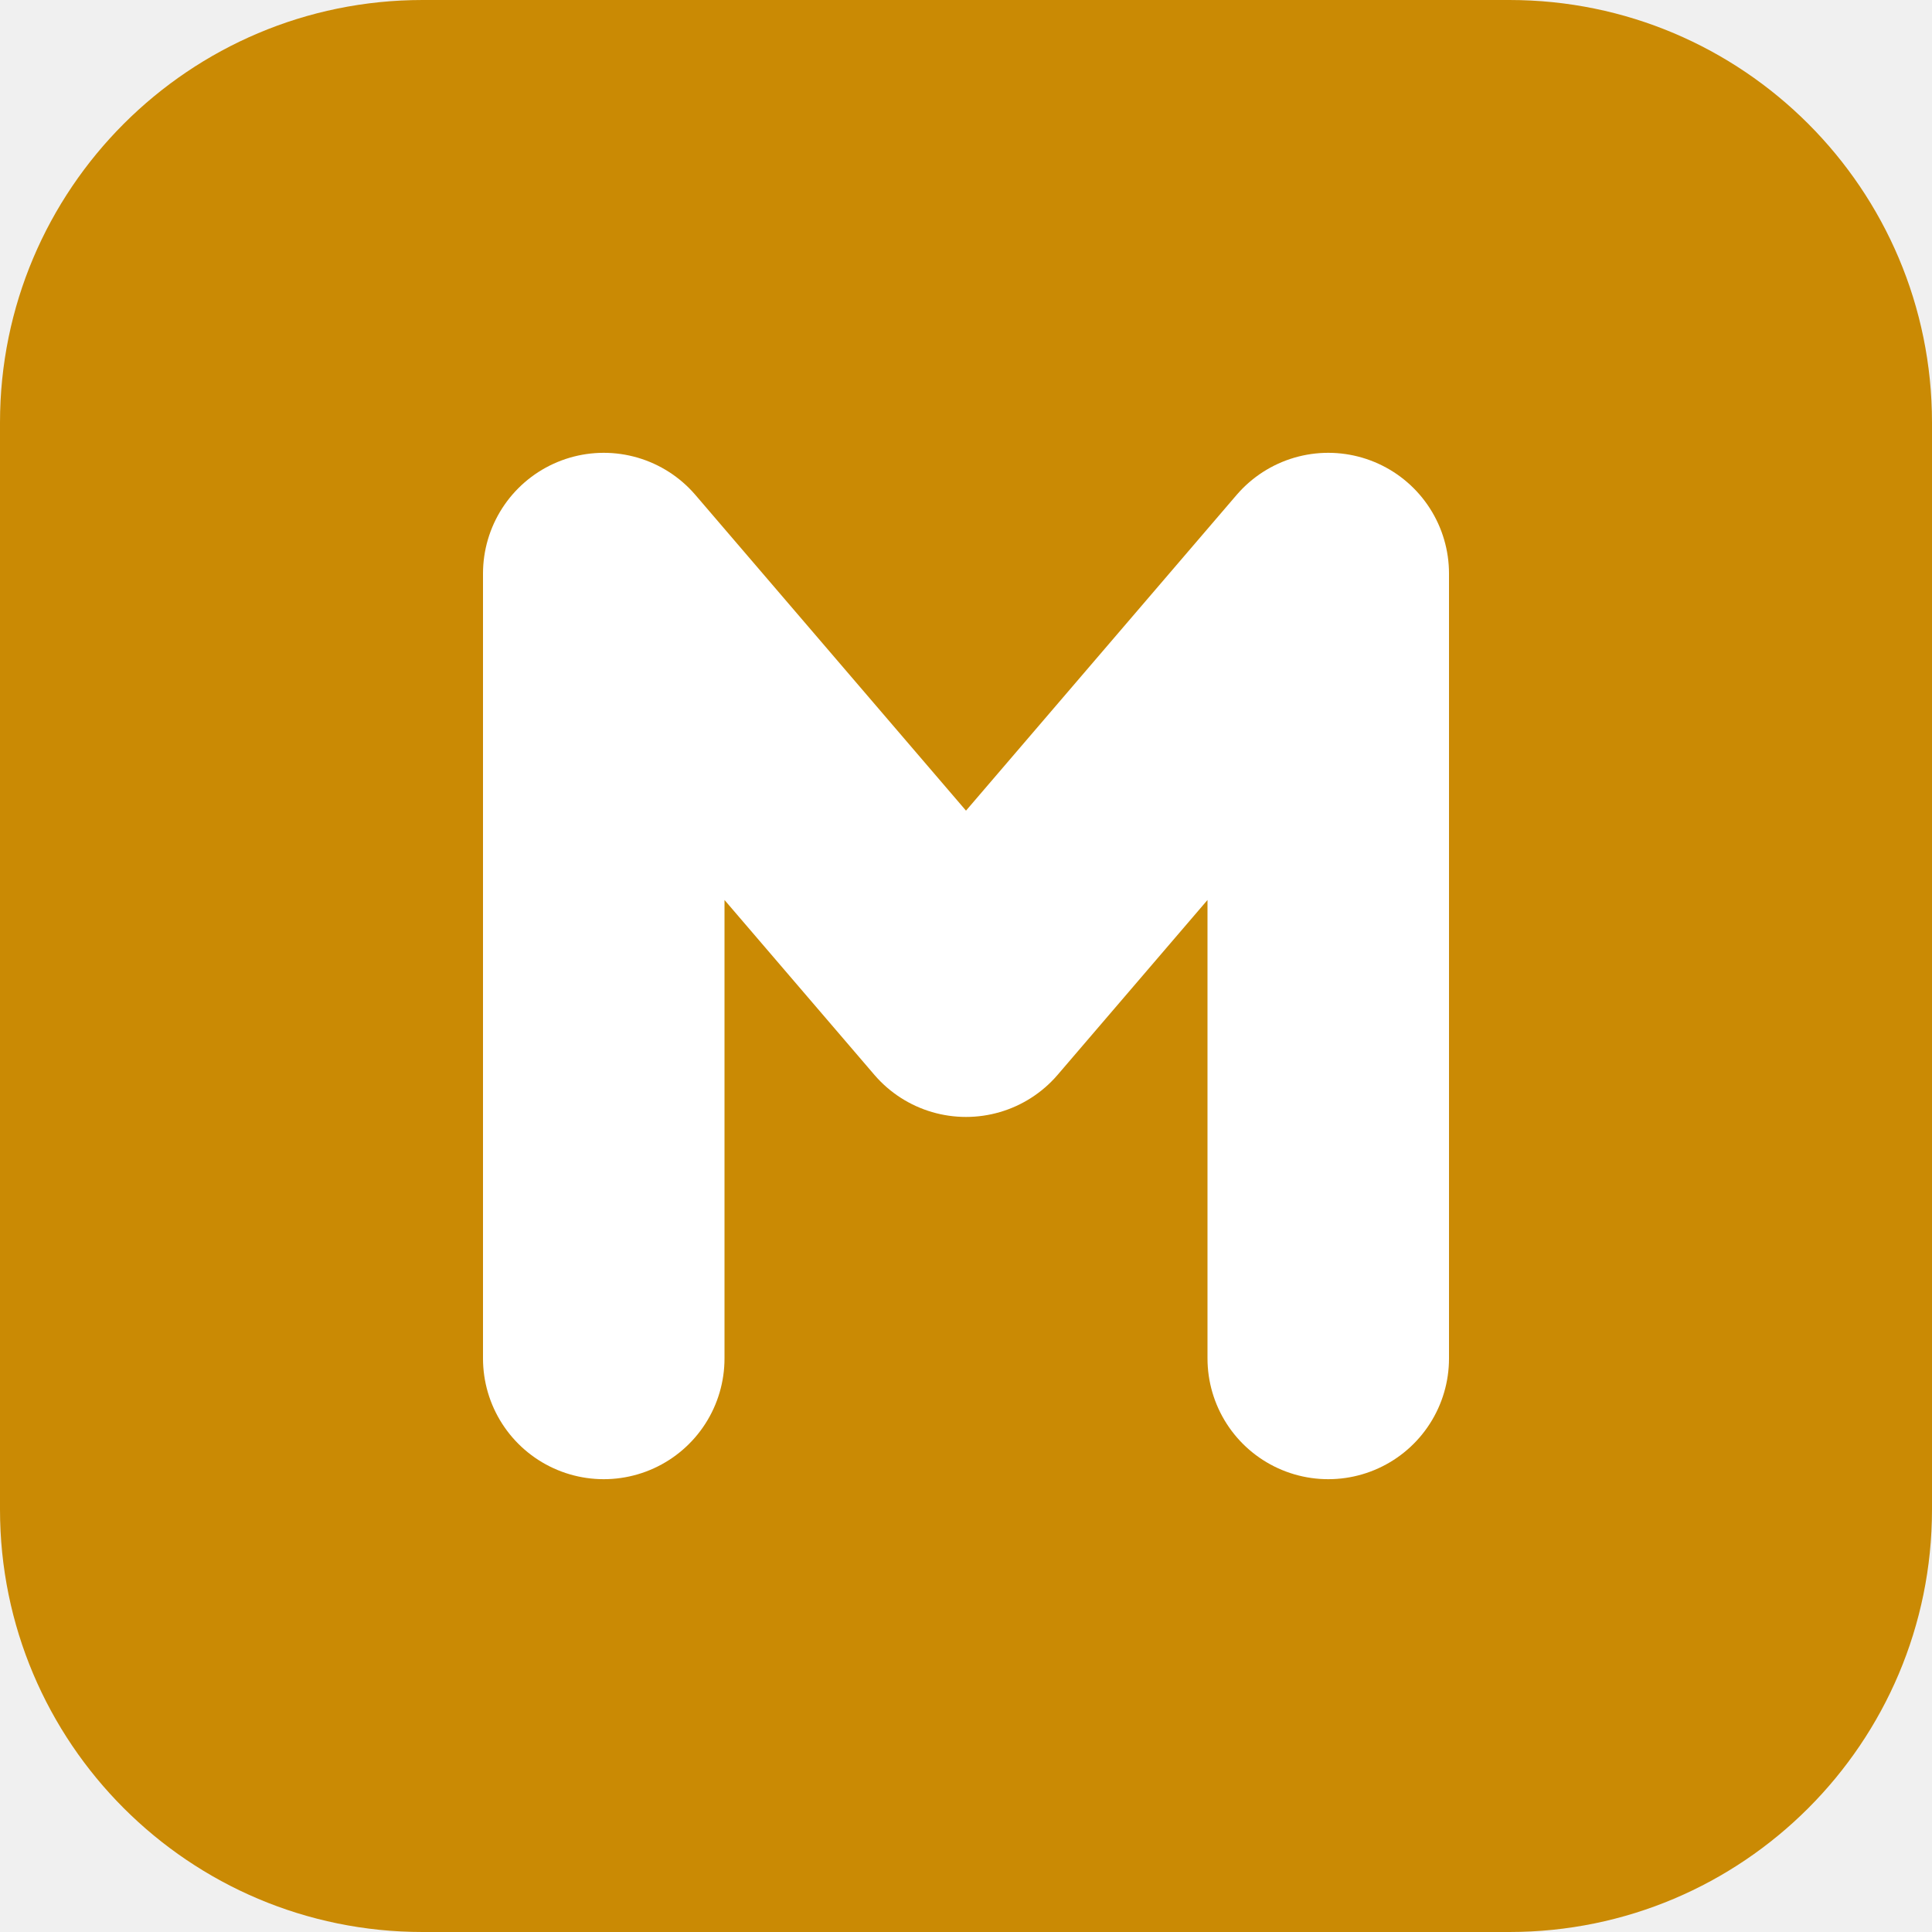
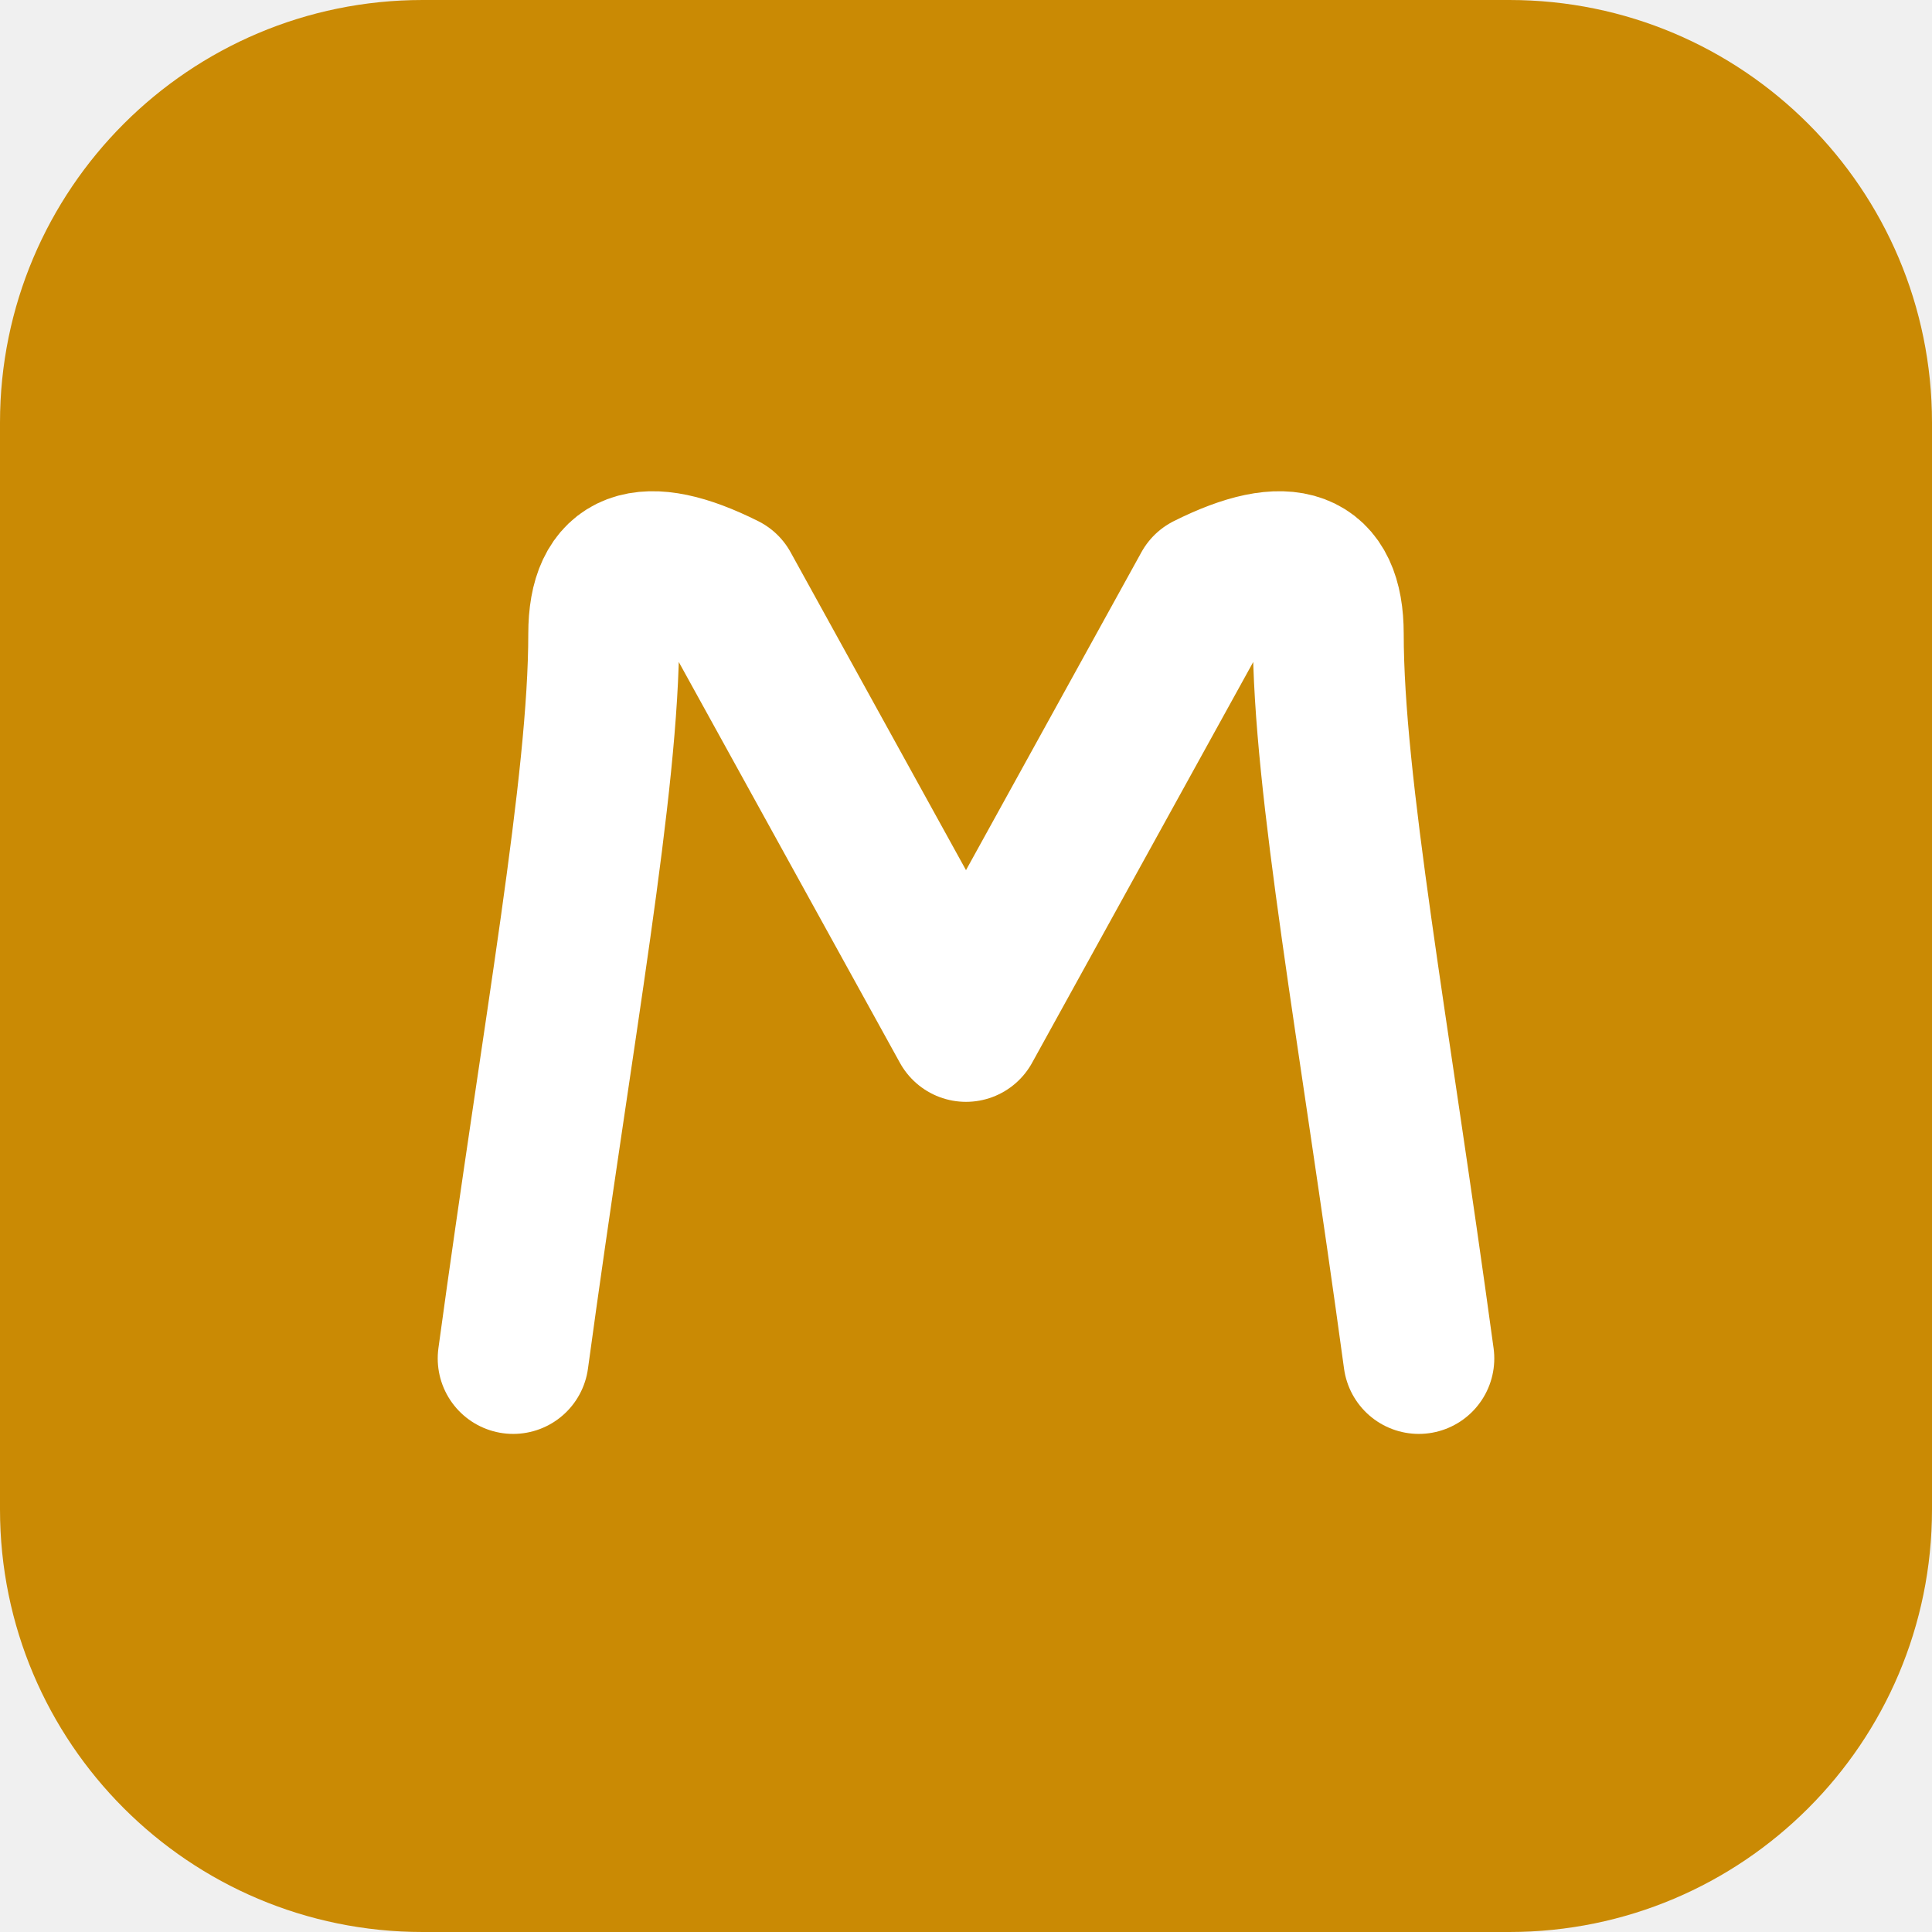
<svg xmlns="http://www.w3.org/2000/svg" viewBox="0 0 64 64" width="64" height="64" role="img" aria-labelledby="maikens-logo-title">
  <rect width="64" height="64" rx="14" fill="#CA8A04" />
-   <path d="M 20,45 V 19 L 32,33 L 44,19 V 45" fill="none" stroke="#FFFFFF" stroke-width="8" stroke-linecap="round" stroke-linejoin="round" />
+   <path d="M 17,45 C 18.5,34 20,26 20,21 Q 20,17.5 24,19.5 L 32,34 L 40,19.5 Q 44,17.5 44,21 C 44,26 45.5,34 47,45" fill="none" stroke="#FFFFFF" stroke-width="5" stroke-linecap="round" stroke-linejoin="round" />
</svg>
